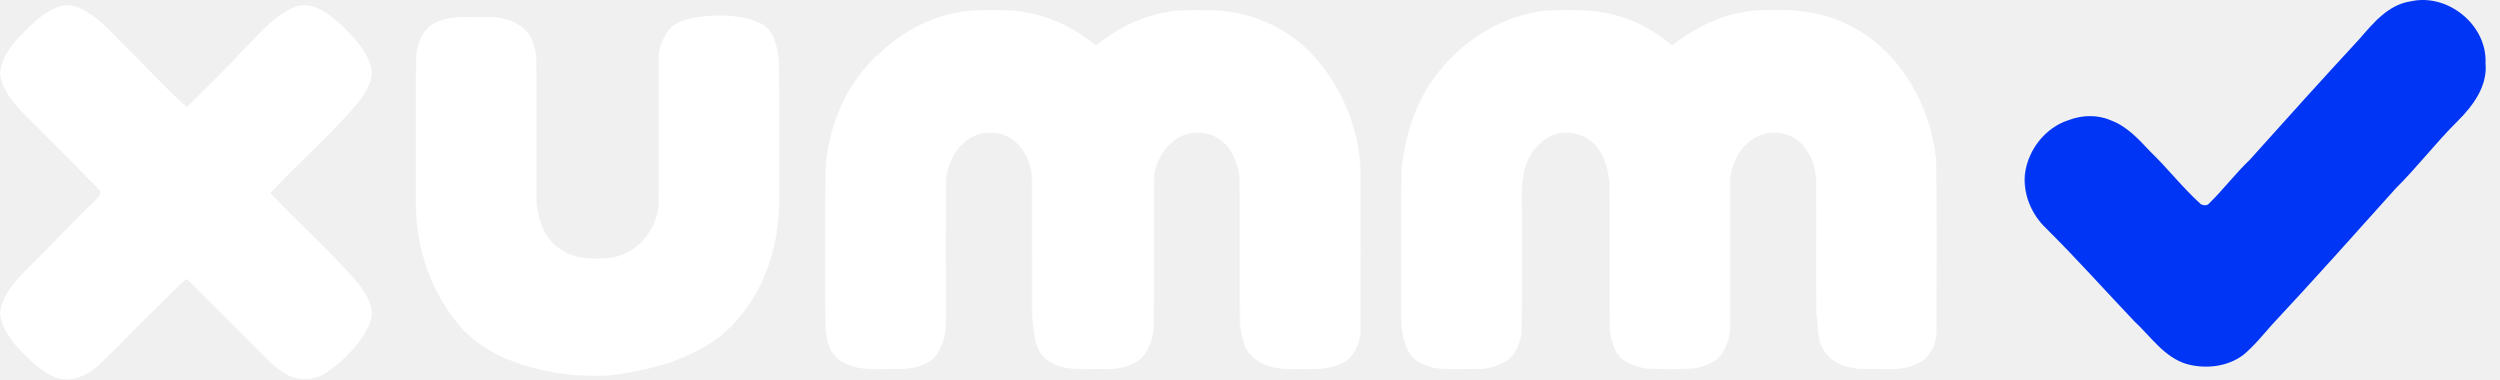
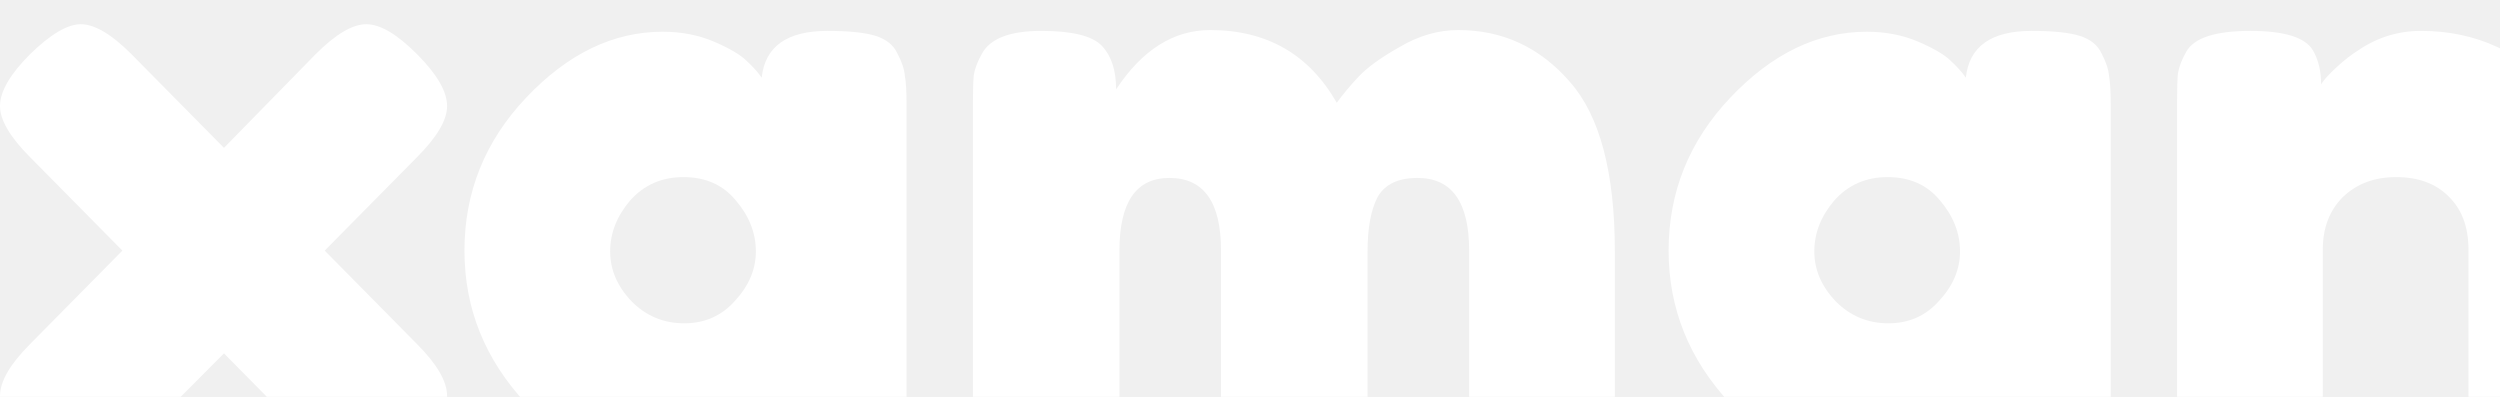
- <svg xmlns="http://www.w3.org/2000/svg" width="145" height="22" viewBox="0 0 145 22" fill="none">
-   <path d="M139.887 0.076C142.033 -0.403 144.319 1.454 144.218 3.662C144.342 4.982 143.507 6.115 142.624 7C141.353 8.25 140.274 9.675 139.008 10.928C136.631 13.574 134.265 16.229 131.834 18.826C131.299 19.427 130.794 20.061 130.174 20.577C129.243 21.285 127.965 21.416 126.86 21.109C125.569 20.711 124.808 19.53 123.863 18.656C122.151 16.859 120.5 15.006 118.737 13.257C117.874 12.449 117.366 11.24 117.5 10.056C117.688 8.662 118.696 7.382 120.052 6.959C120.831 6.666 121.713 6.644 122.484 6.983C123.421 7.328 124.099 8.085 124.767 8.793C125.792 9.775 126.657 10.91 127.716 11.856C127.877 11.918 128.076 11.944 128.194 11.784C129.012 10.985 129.702 10.066 130.533 9.275C132.639 6.929 134.75 4.586 136.892 2.272C137.707 1.335 138.576 0.265 139.887 0.076Z" fill="#0035F5" />
-   <path d="M3.126 0.512C3.587 0.252 4.179 0.222 4.645 0.482C5.585 0.904 6.287 1.679 6.988 2.406C8.281 3.668 9.5 5.009 10.838 6.221C11.999 5.057 13.185 3.917 14.298 2.708C15.19 1.81 16.046 0.769 17.277 0.34C18.294 0.119 19.141 0.874 19.854 1.486C20.595 2.22 21.373 3.042 21.572 4.103C21.596 4.823 21.154 5.467 20.732 6.015C19.161 7.851 17.322 9.431 15.685 11.203C17.235 12.83 18.902 14.344 20.412 16.009C20.98 16.652 21.601 17.407 21.569 18.313C21.393 19.269 20.712 20.023 20.063 20.703C19.392 21.3 18.639 22.024 17.675 21.982C16.893 22.035 16.237 21.506 15.684 21.017C14.071 19.406 12.462 17.787 10.841 16.183C10.242 16.618 9.774 17.197 9.235 17.699C8.067 18.808 6.976 19.994 5.807 21.101C5.126 21.768 4.142 22.225 3.192 21.885C2.279 21.475 1.563 20.751 0.903 20.02C0.478 19.485 0.058 18.879 0.004 18.177C0.101 17.163 0.822 16.356 1.512 15.664C2.873 14.322 4.173 12.921 5.551 11.596C5.711 11.444 5.975 11.176 5.726 10.974C4.257 9.487 2.788 7.999 1.307 6.522C0.708 5.882 0.087 5.143 0 4.235C0.081 3.473 0.516 2.792 1.025 2.237C1.66 1.59 2.281 0.889 3.126 0.512Z" fill="white" />
-   <path d="M51.062 3.061C52.669 1.539 54.843 0.554 57.076 0.586C57.923 0.596 58.785 0.545 59.619 0.739C61.094 0.986 62.432 1.719 63.601 2.627C64.947 1.547 66.574 0.773 68.306 0.614C69.113 0.574 69.922 0.581 70.73 0.609C72.877 0.766 74.967 1.771 76.372 3.413C78.05 5.353 79.023 7.924 78.944 10.494C78.948 13.339 78.952 16.182 78.941 19.027C78.979 19.883 78.545 20.874 77.671 21.145C76.827 21.517 75.888 21.378 74.995 21.406C74.075 21.443 73.035 21.209 72.439 20.452C72.112 19.951 72.013 19.335 71.945 18.752C71.912 15.906 71.962 13.059 71.92 10.213C71.771 9.342 71.408 8.389 70.575 7.965C70.087 7.667 69.484 7.658 68.938 7.753C67.878 8.029 67.18 9.053 66.966 10.079C66.925 13.111 66.976 16.144 66.942 19.176C66.826 19.815 66.609 20.507 66.062 20.91C65.47 21.312 64.745 21.435 64.041 21.402C62.94 21.375 61.707 21.582 60.76 20.883C59.976 20.283 59.986 19.209 59.886 18.32C59.873 15.71 59.888 13.098 59.878 10.487C59.883 9.455 59.363 8.344 58.397 7.887C57.96 7.652 57.44 7.687 56.965 7.739C55.673 8.028 54.914 9.383 54.885 10.634C54.877 12.958 54.884 15.282 54.883 17.606C54.865 18.453 54.992 19.349 54.58 20.132C54.26 21.082 53.143 21.412 52.237 21.399C51.136 21.363 49.956 21.581 48.943 21.031C48.101 20.628 47.895 19.591 47.889 18.747C47.883 15.757 47.865 12.768 47.899 9.779C48.064 7.257 49.135 4.741 51.062 3.061Z" fill="white" />
-   <path d="M83.4 4.265C84.91 2.319 87.17 0.902 89.638 0.618C91.293 0.544 93.01 0.511 94.569 1.161C95.476 1.488 96.281 2.033 97.03 2.633C98.635 1.356 100.649 0.499 102.729 0.587C104.451 0.501 106.219 0.809 107.72 1.688C110.392 3.221 112.015 6.205 112.341 9.213C112.405 12.484 112.365 15.757 112.366 19.028C112.405 19.845 112.042 20.796 111.223 21.101C110.31 21.561 109.257 21.361 108.274 21.402C107.311 21.429 106.159 21.084 105.727 20.143C105.423 19.53 105.492 18.832 105.396 18.175C105.373 15.66 105.401 13.144 105.383 10.63C105.39 9.749 105.073 8.845 104.426 8.233C103.666 7.536 102.43 7.528 101.615 8.129C100.755 8.751 100.322 9.873 100.389 10.915C100.392 13.574 100.392 16.232 100.39 18.89C100.409 19.495 100.197 20.088 99.873 20.591C99.533 21.044 98.948 21.202 98.431 21.352C97.453 21.441 96.466 21.415 95.486 21.375C94.846 21.246 94.12 21.018 93.78 20.408C93.541 19.941 93.393 19.419 93.403 18.892C93.386 16.14 93.408 13.385 93.391 10.631C93.305 9.752 93.049 8.809 92.349 8.213C91.808 7.734 91.04 7.611 90.349 7.752C89.472 8.005 88.807 8.765 88.526 9.615C88.204 10.59 88.325 11.621 88.305 12.628C88.295 14.857 88.324 17.085 88.291 19.313C88.196 19.916 87.947 20.56 87.44 20.936C86.936 21.2 86.382 21.415 85.805 21.396C84.948 21.401 84.087 21.441 83.233 21.349C82.701 21.182 82.093 21.001 81.782 20.497C81.349 19.756 81.289 18.872 81.3 18.033C81.31 15.374 81.282 12.716 81.316 10.058C81.458 7.988 82.112 5.913 83.4 4.265Z" fill="white" />
-   <path d="M40.787 0.953C41.925 0.831 43.141 0.874 44.189 1.381C44.944 1.792 45.095 2.745 45.192 3.518C45.218 6.412 45.203 9.306 45.2 12.199C45.071 14.979 43.933 17.82 41.703 19.571C39.855 20.932 37.563 21.518 35.315 21.777C33.301 21.884 31.255 21.588 29.386 20.814C28.446 20.405 27.551 19.853 26.849 19.096C25.051 17.118 24.116 14.431 24.13 11.771C24.138 8.925 24.11 6.078 24.145 3.232C24.236 2.495 24.534 1.636 25.268 1.314C26.221 0.838 27.316 1.034 28.342 1C29.258 0.945 30.239 1.305 30.76 2.091C31.004 2.575 31.137 3.117 31.117 3.66C31.145 6.367 31.117 9.073 31.131 11.78C31.233 12.757 31.569 13.814 32.43 14.384C33.323 15.067 34.51 15.058 35.573 14.929C37.041 14.646 38.171 13.265 38.21 11.777C38.227 8.978 38.206 6.177 38.22 3.377C38.194 2.815 38.453 2.29 38.733 1.821C39.2 1.174 40.052 1.049 40.787 0.953Z" fill="white" />
+ <svg xmlns="http://www.w3.org/2000/svg" width="252" height="40" viewBox="0 0 252 40" fill="none">
+   <g clip-path="url(#clip0_3116_737)">
+     <path d="M32.73 25.262L42.046 34.694C44.06 36.715 45.067 38.456 45.067 39.916C45.067 41.319 44.06 43.031 42.046 45.053C40.032 47.017 38.325 48 36.927 48C35.528 48 33.822 46.989 31.807 44.968L22.576 35.621L13.26 44.968C11.246 46.989 9.539 48 8.141 48C6.798 48 5.091 47.017 3.021 45.053C1.007 43.031 0 41.319 0 39.916C0 38.456 1.007 36.715 3.021 34.694L12.337 25.262L3.021 15.831C1.007 13.809 0 12.097 0 10.694C0 9.234 1.007 7.493 3.021 5.472C5.091 3.451 6.798 2.441 8.141 2.441C9.539 2.441 11.246 3.451 13.26 5.472L22.576 14.904L31.807 5.472C33.822 3.451 35.528 2.441 36.927 2.441C38.325 2.441 40.032 3.451 42.046 5.472C44.06 7.493 45.067 9.234 45.067 10.694C45.067 12.097 44.06 13.809 42.046 15.831L32.73 25.262Z" fill="white" />
+     <path d="M76.778 7.83C77.114 4.686 79.324 3.114 83.408 3.114C85.59 3.114 87.213 3.283 88.276 3.62C89.339 3.957 90.066 4.546 90.458 5.388C90.906 6.23 91.157 6.988 91.213 7.662C91.325 8.279 91.381 9.234 91.381 10.525V40C91.381 41.291 91.325 42.273 91.213 42.947C91.157 43.565 90.933 44.295 90.542 45.137C89.759 46.596 87.828 47.326 84.751 47.326C81.73 47.326 79.688 46.961 78.625 46.231C77.618 45.446 77.03 44.323 76.862 42.863C74.792 45.839 71.323 47.326 66.456 47.326C61.644 47.326 57.168 45.109 53.028 40.673C48.888 36.238 46.817 31.101 46.817 25.262C46.817 19.367 48.888 14.23 53.028 9.851C57.224 5.416 61.812 3.199 66.791 3.199C68.694 3.199 70.428 3.535 71.995 4.209C73.561 4.883 74.652 5.528 75.268 6.146C75.883 6.707 76.387 7.269 76.778 7.83ZM61.504 25.347C61.504 27.199 62.231 28.884 63.686 30.399C65.141 31.859 66.903 32.589 68.973 32.589C71.043 32.589 72.75 31.831 74.093 30.315C75.492 28.799 76.191 27.143 76.191 25.347C76.191 23.494 75.519 21.782 74.177 20.21C72.89 18.638 71.127 17.852 68.889 17.852C66.707 17.852 64.917 18.638 63.518 20.21C62.175 21.782 61.504 23.494 61.504 25.347Z" fill="white" />
+     <path d="M112.505 9.009C115.135 5.023 118.296 3.03 121.989 3.03C127.695 3.03 131.948 5.472 134.745 10.357C135.361 9.515 136.088 8.644 136.927 7.746C137.822 6.792 139.221 5.781 141.123 4.714C143.026 3.592 144.984 3.03 146.998 3.03C151.474 3.03 155.223 4.771 158.244 8.251C161.265 11.676 162.776 17.375 162.776 25.347V40.084C162.776 41.375 162.72 42.358 162.608 43.031C162.552 43.649 162.3 44.379 161.853 45.221C161.125 46.737 158.971 47.495 155.391 47.495C151.866 47.495 149.712 46.709 148.928 45.137C148.537 44.295 148.285 43.565 148.173 42.947C148.117 42.273 148.089 41.291 148.089 40V25.262C148.089 20.378 146.355 17.936 142.886 17.936C140.928 17.936 139.585 18.581 138.857 19.873C138.186 21.164 137.85 22.989 137.85 25.347V40.084C137.85 41.431 137.794 42.414 137.682 43.031C137.627 43.649 137.375 44.379 136.927 45.221C136.144 46.737 133.962 47.495 130.381 47.495C126.856 47.495 124.702 46.709 123.919 45.137C123.527 44.295 123.275 43.565 123.164 42.947C123.108 42.273 123.08 41.291 123.08 40V25.262C123.08 20.378 121.345 17.936 117.876 17.936C114.519 17.936 112.841 20.378 112.841 25.262V40.168C112.841 41.459 112.785 42.442 112.673 43.116C112.617 43.733 112.365 44.463 111.918 45.305C111.078 46.765 108.896 47.495 105.372 47.495C101.847 47.495 99.693 46.737 98.909 45.221C98.518 44.379 98.266 43.649 98.154 43.031C98.098 42.414 98.07 41.431 98.07 40.084V10.441C98.07 9.15 98.098 8.195 98.154 7.578C98.266 6.904 98.546 6.174 98.993 5.388C99.833 3.872 101.819 3.114 104.952 3.114C108.085 3.114 110.127 3.62 111.078 4.63C112.03 5.641 112.505 7.1 112.505 9.009Z" fill="white" />
+     <path d="M198.157 7.83C198.493 4.686 200.703 3.114 204.787 3.114C206.969 3.114 208.592 3.283 209.655 3.62C210.718 3.957 211.445 4.546 211.837 5.388C212.284 6.23 212.536 6.988 212.592 7.662C212.704 8.279 212.76 9.234 212.76 10.525V40C212.76 41.291 212.704 42.273 212.592 42.947C212.536 43.565 212.312 44.295 211.921 45.137C211.137 46.596 209.207 47.326 206.13 47.326C203.109 47.326 201.067 46.961 200.003 46.231C198.996 45.446 198.409 44.323 198.241 42.863C196.171 45.839 192.702 47.326 187.834 47.326C183.023 47.326 178.547 45.109 174.407 40.673C170.266 36.238 168.196 31.101 168.196 25.262C168.196 19.367 170.266 14.23 174.407 9.851C178.603 5.416 183.191 3.199 188.17 3.199C190.072 3.199 191.807 3.535 193.373 4.209C194.94 4.883 196.031 5.528 196.647 6.146C197.262 6.707 197.766 7.269 198.157 7.83ZM182.883 25.347C182.883 27.199 183.61 28.884 185.065 30.399C186.52 31.859 188.282 32.589 190.352 32.589C192.422 32.589 194.129 31.831 195.472 30.315C196.87 28.799 197.57 27.143 197.57 25.347C197.57 23.494 196.898 21.782 195.556 20.21C194.269 18.638 192.506 17.852 190.268 17.852C188.086 17.852 186.296 18.638 184.897 20.21C183.554 21.782 182.883 23.494 182.883 25.347Z" fill="white" />
+     <path d="M244.039 3.114C249.634 3.114 254.278 5.276 257.97 9.599C261.719 13.866 263.593 19.087 263.593 25.262V40.084C263.593 41.375 263.537 42.358 263.425 43.031C263.369 43.649 263.146 44.351 262.754 45.137C261.971 46.653 259.789 47.41 256.208 47.41C252.235 47.41 249.942 46.372 249.326 44.295C248.99 43.34 248.823 41.909 248.823 40V25.178C248.823 22.876 248.151 21.08 246.808 19.789C245.522 18.497 243.759 17.852 241.521 17.852C239.339 17.852 237.549 18.525 236.15 19.873C234.807 21.22 234.136 22.989 234.136 25.178V40.084C234.136 41.375 234.08 42.358 233.968 43.031C233.912 43.649 233.66 44.351 233.213 45.137C232.485 46.653 230.331 47.41 226.75 47.41C223.226 47.41 221.072 46.653 220.288 45.137C219.897 44.295 219.645 43.565 219.533 42.947C219.477 42.273 219.449 41.291 219.449 40V10.188C219.449 8.953 219.477 8.027 219.533 7.409C219.645 6.736 219.925 6.006 220.372 5.22C221.155 3.816 223.31 3.114 226.834 3.114C230.247 3.114 232.345 3.76 233.129 5.051C233.688 6.006 233.968 7.157 233.968 8.504C234.192 8.111 234.695 7.55 235.479 6.82C236.262 6.09 237.017 5.5 237.745 5.051C239.647 3.76 241.745 3.114 244.039 3.114Z" fill="white" />
+     <path fill-rule="evenodd" clip-rule="evenodd" d="M328.492 2.067C331.769 5.021 332.013 10.052 329.035 13.304L301.885 42.954C300.388 44.589 298.272 45.533 296.046 45.559C293.818 45.585 291.681 44.691 290.145 43.091L275.568 27.904C272.514 24.723 272.638 19.688 275.844 16.658C279.05 13.628 284.126 13.751 287.179 16.932L295.812 25.926L317.167 2.606C320.144 -0.646 325.215 -0.887 328.492 2.067Z" fill="white" />
+   </g>
+   <defs>
+     <clipPath id="clip0_3116_737">
+       <rect width="252" height="40" fill="white" />
+     </clipPath>
+   </defs>
</svg>
